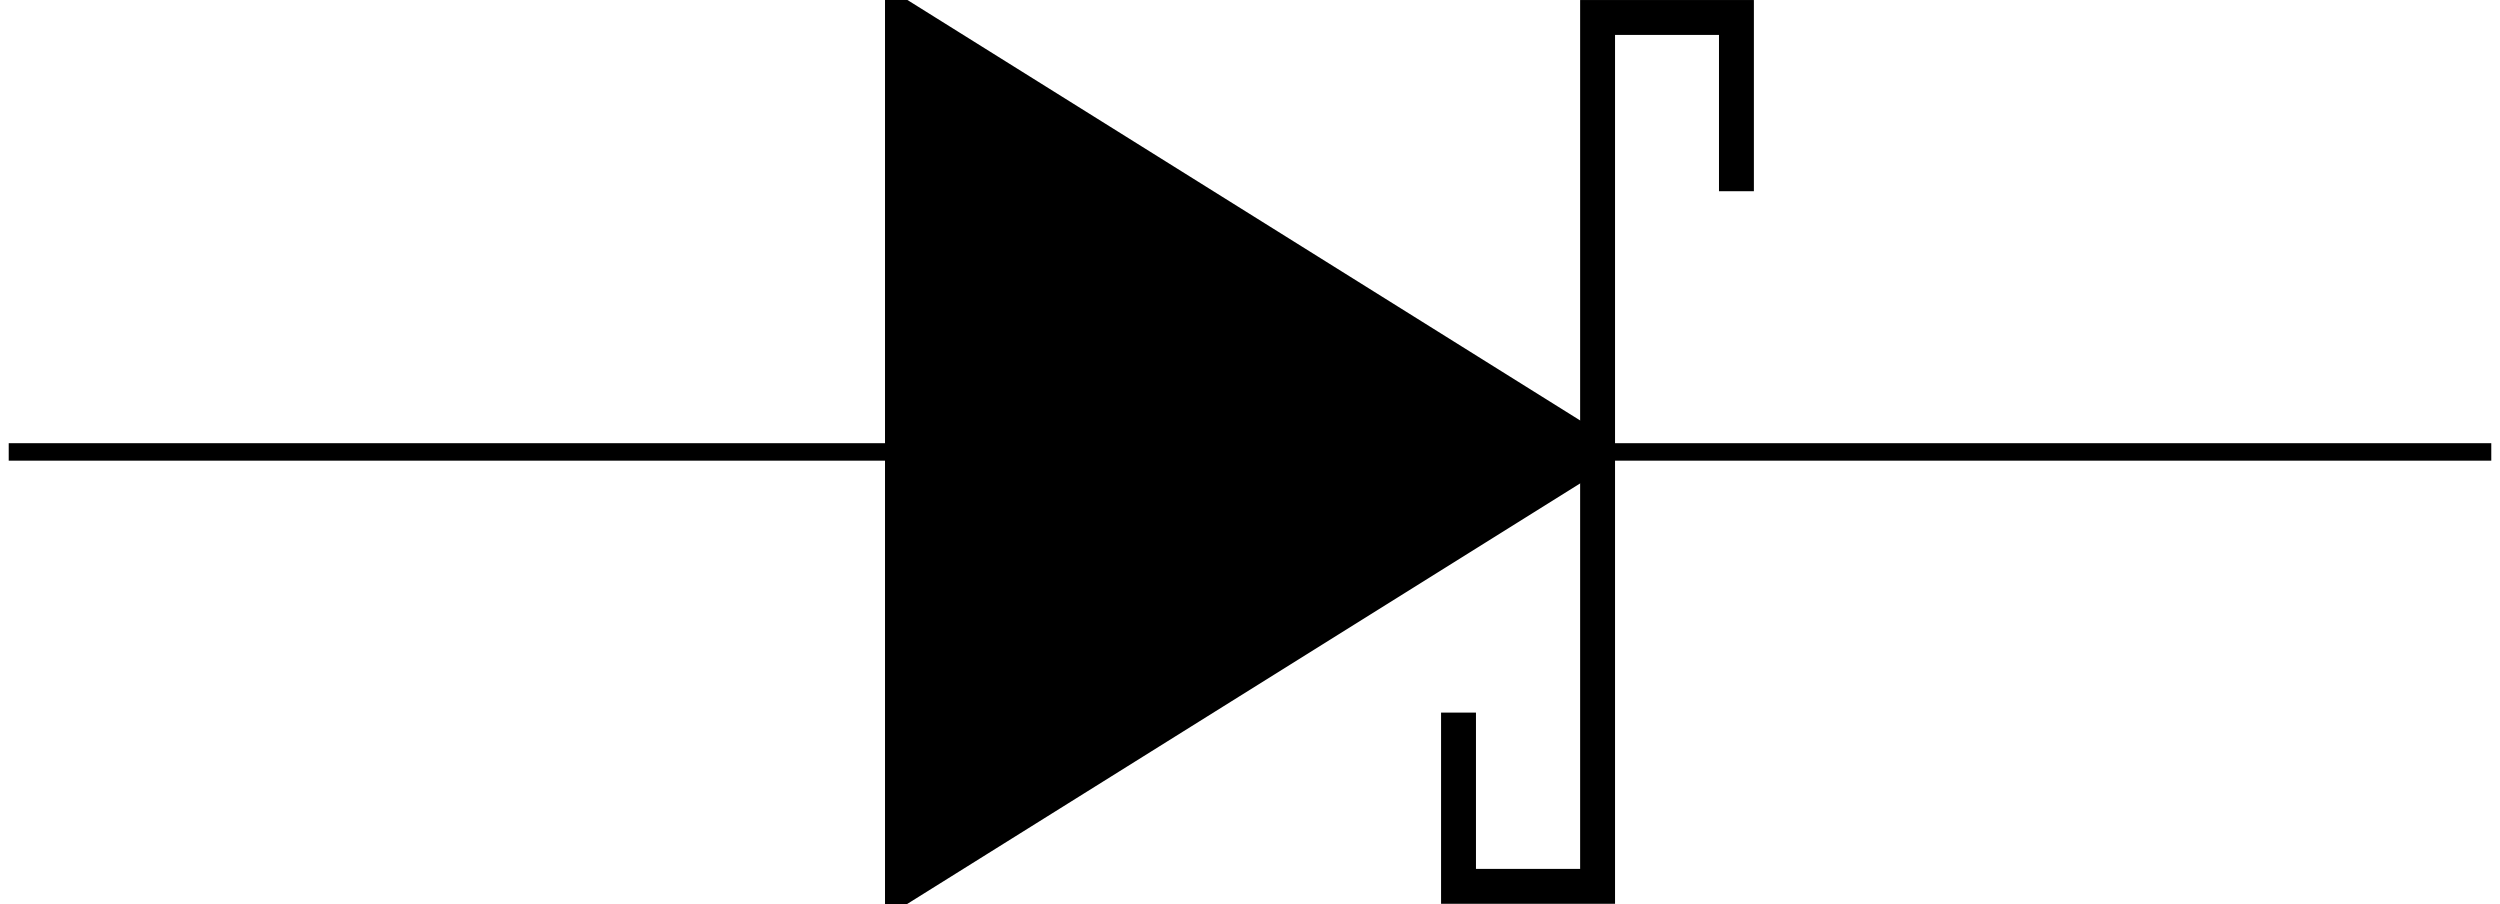
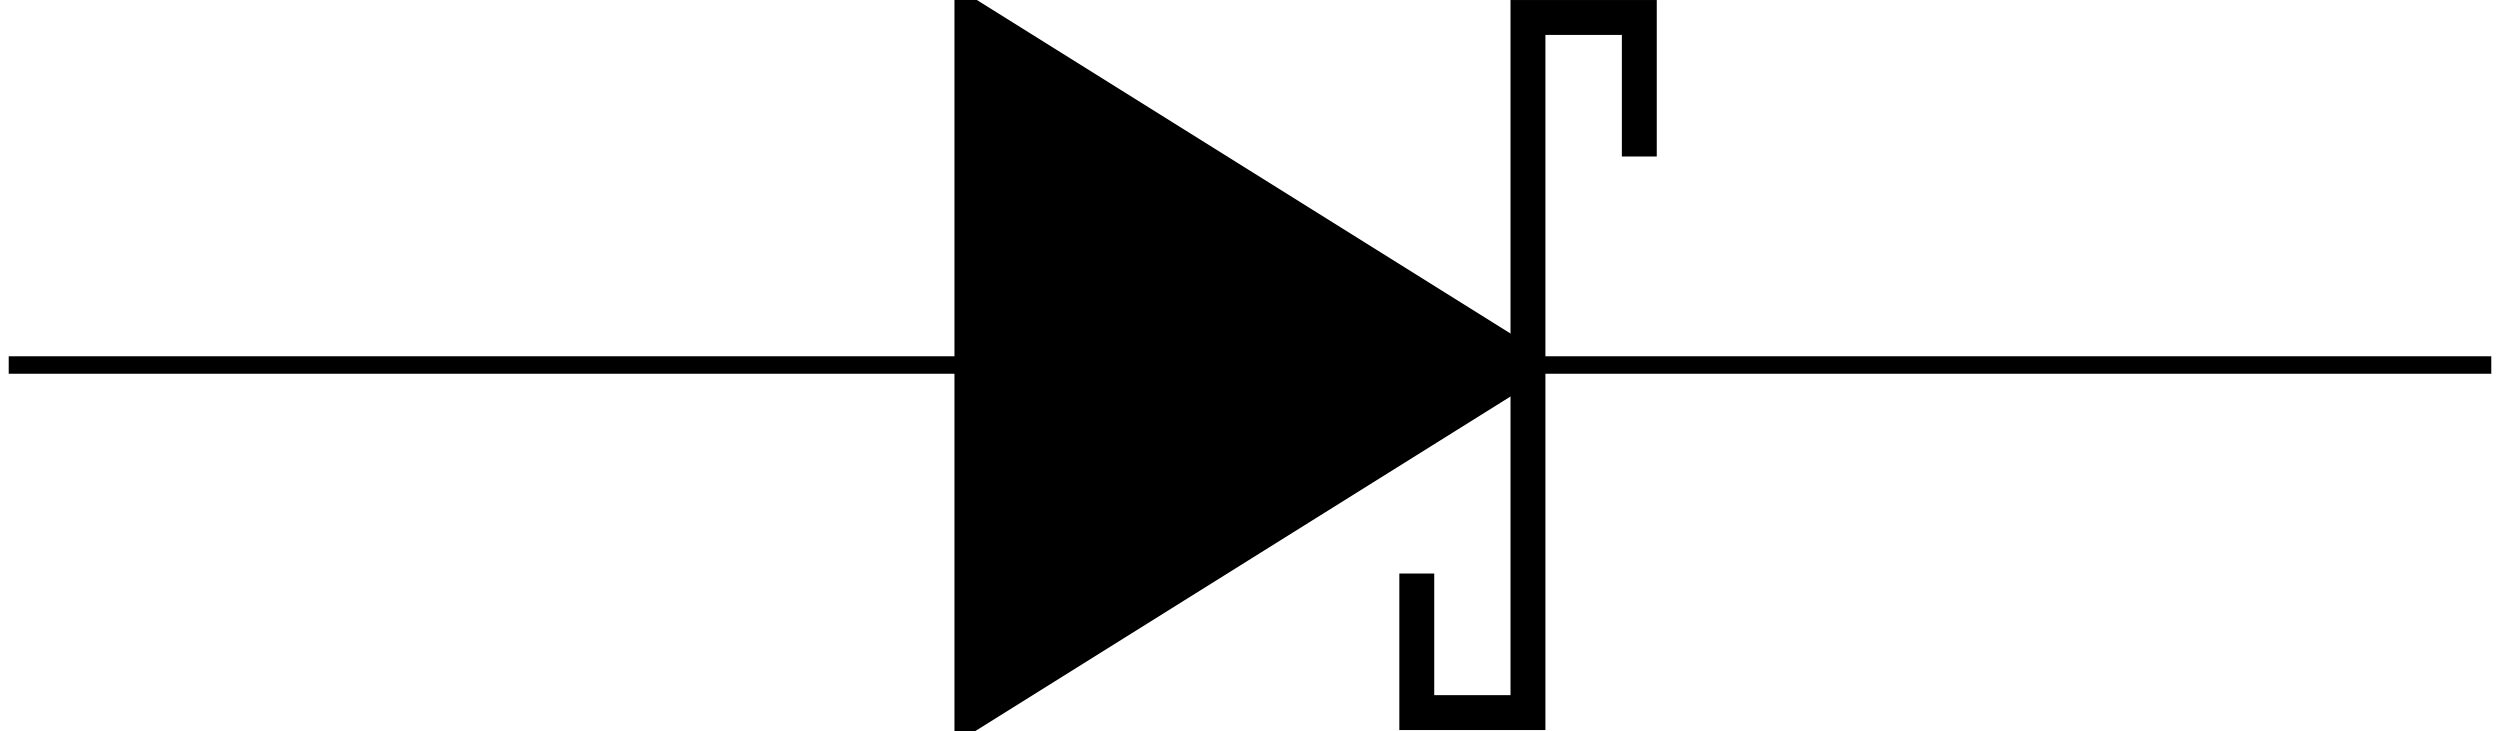
- <svg xmlns="http://www.w3.org/2000/svg" version="1.1" width="57.094pt" height="20.641pt" viewBox="-70.008 -70.008 57.094 20.641">
+ <svg xmlns="http://www.w3.org/2000/svg" version="1.1" width="57.094pt" height="16.672pt" viewBox="-70.008 -70.008 57.094 16.672">
  <g id="page1">
-     <path d="M-69.809-59.687H-49.398M-33.523-59.687H-13.113" stroke="#000" fill="none" stroke-width=".399" />
-     <path d="M-33.523-59.687L-49.398-69.609V-49.766L-33.523-59.687" />
-     <path d="M-33.523-59.687L-49.398-69.609V-49.766L-33.523-59.687" stroke="#000" fill="none" stroke-width=".797" stroke-miterlimit="10" />
-     <path d="M-36.699-53.734V-49.766H-33.523V-69.609H-30.352V-65.641" stroke="#000" fill="none" stroke-width=".797" stroke-miterlimit="10" />
+     <path d="M-69.809-61.672H-47.812M-35.113-61.672H-13.113" stroke="#000" fill="none" stroke-width=".399" />
+     <path d="M-35.113-61.672L-47.812-69.609V-53.734L-35.113-61.672" />
+     <path d="M-35.113-61.672L-47.812-69.609V-53.734L-35.113-61.672" stroke="#000" fill="none" stroke-width=".797" stroke-miterlimit="10" />
+     <path d="M-37.652-56.91V-53.734H-35.113V-69.609H-32.57V-66.434" stroke="#000" fill="none" stroke-width=".797" stroke-miterlimit="10" />
  </g>
</svg>
